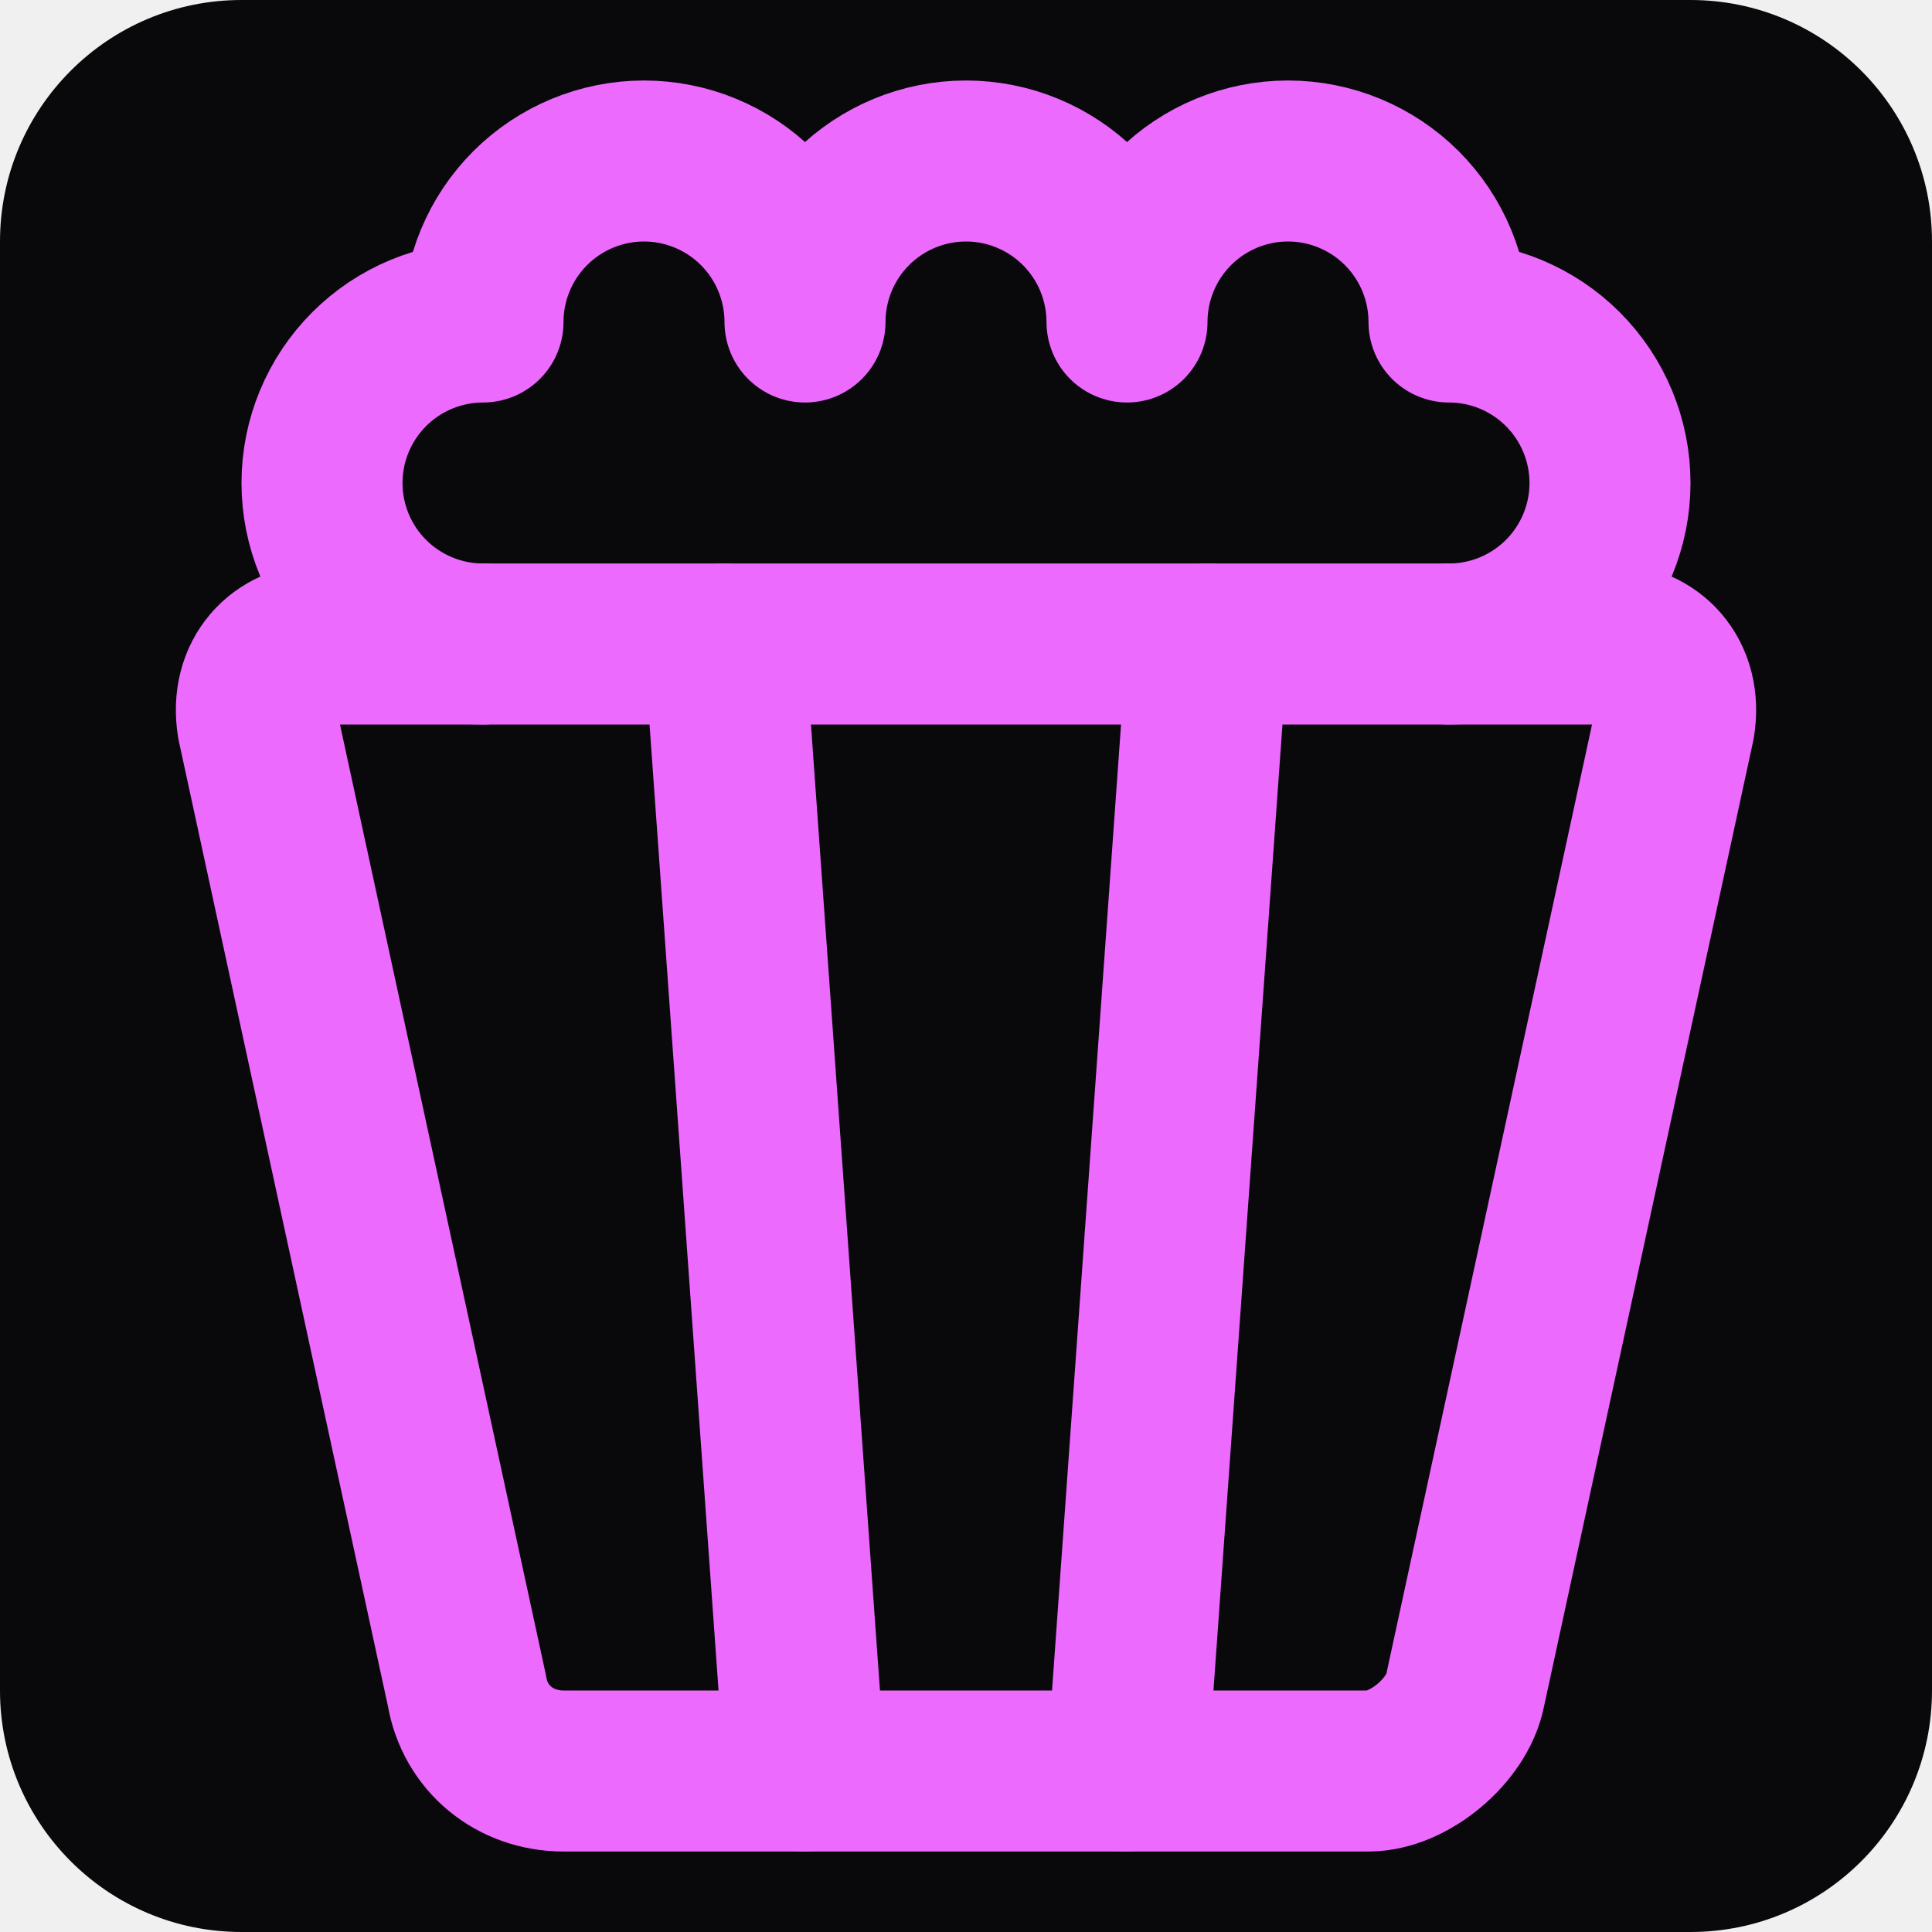
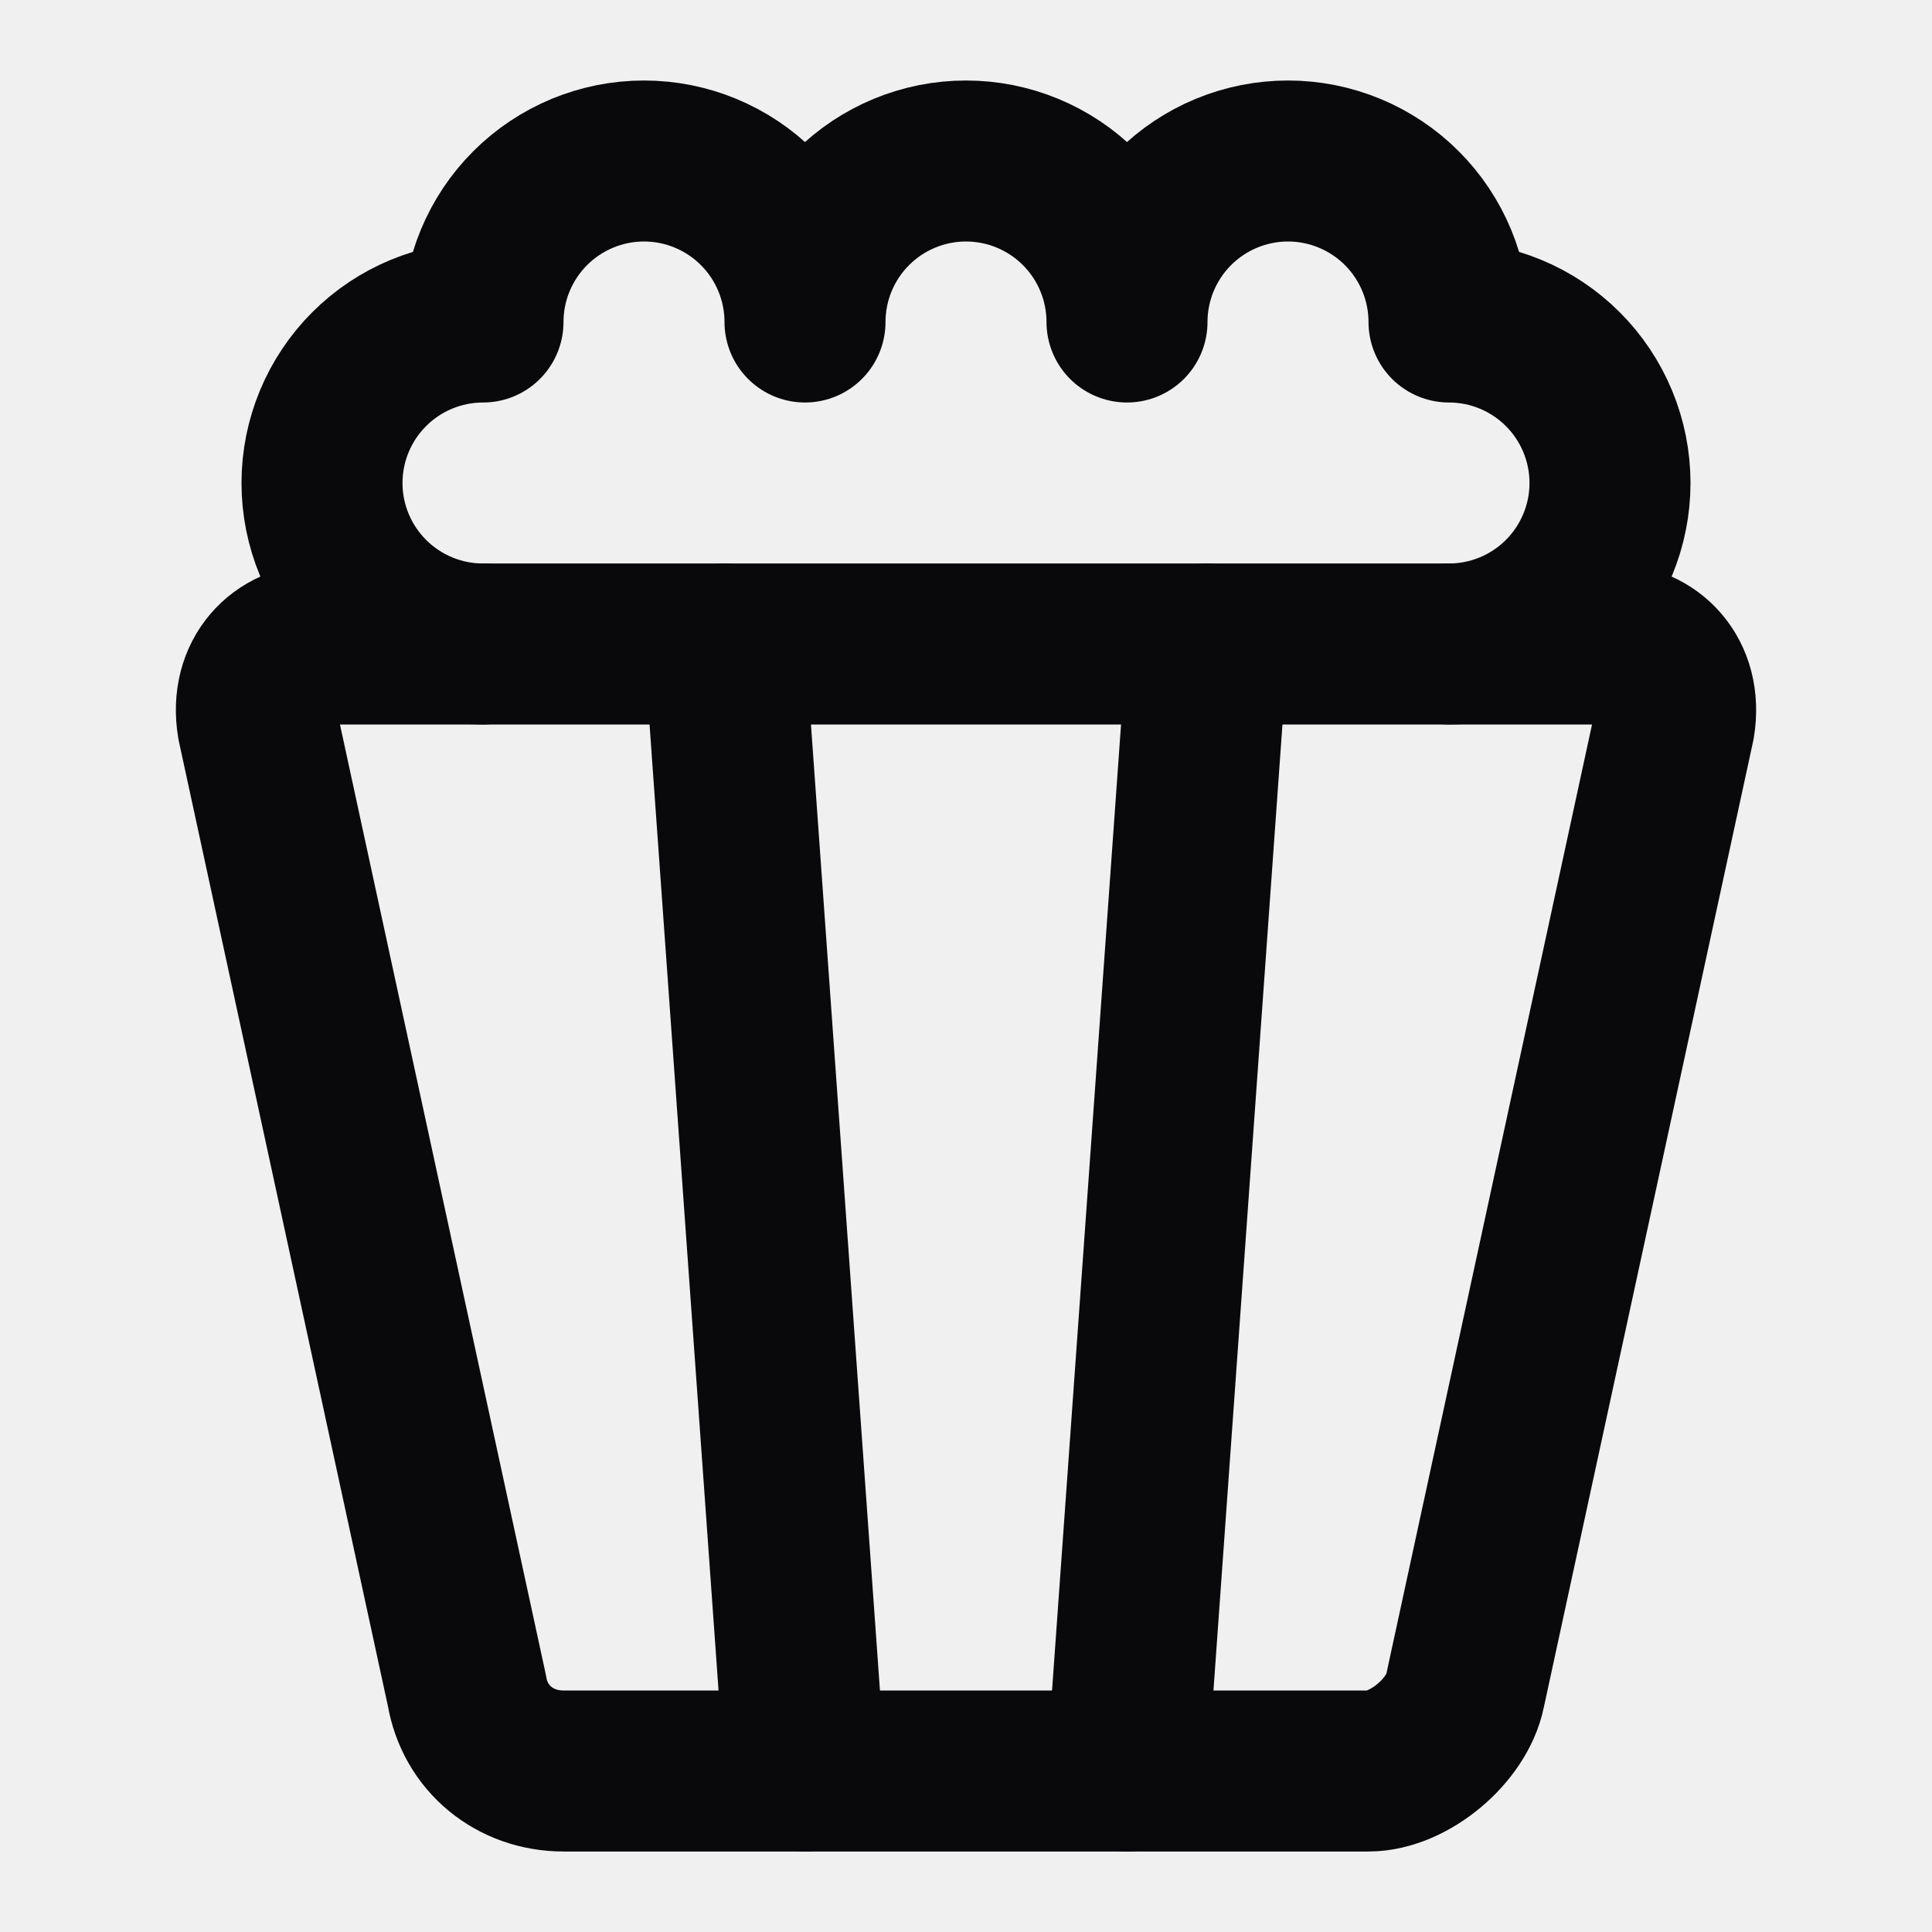
<svg xmlns="http://www.w3.org/2000/svg" width="24" height="24" viewBox="0 0 24 24" fill="none">
-   <g clip-path="url(#clip0_5_3)">
-     <rect width="24" height="24" rx="3" fill="#09090B" />
-     <path d="M18 8C18.53 8 19.039 7.789 19.414 7.414C19.789 7.039 20 6.53 20 6C20 5.47 19.789 4.961 19.414 4.586C19.039 4.211 18.53 4 18 4C18 3.47 17.789 2.961 17.414 2.586C17.039 2.211 16.53 2 16 2C15.47 2 14.961 2.211 14.586 2.586C14.211 2.961 14 3.47 14 4C14 3.47 13.789 2.961 13.414 2.586C13.039 2.211 12.53 2 12 2C11.47 2 10.961 2.211 10.586 2.586C10.211 2.961 10 3.47 10 4C10 3.47 9.789 2.961 9.414 2.586C9.039 2.211 8.53 2 8 2C7.47 2 6.961 2.211 6.586 2.586C6.211 2.961 6 3.47 6 4C5.47 4 4.961 4.211 4.586 4.586C4.211 4.961 4 5.47 4 6C4 6.53 4.211 7.039 4.586 7.414C4.961 7.789 5.47 8 6 8" stroke="#ED6AFF" stroke-width="2" stroke-linecap="round" stroke-linejoin="round" />
-     <path d="M10 22L9 8" stroke="#ED6AFF" stroke-width="2" stroke-linecap="round" stroke-linejoin="round" />
-     <path d="M14 22L15 8" stroke="#ED6AFF" stroke-width="2" stroke-linecap="round" stroke-linejoin="round" />
-     <path d="M20 8C20.5 8 20.9 8.4 20.8 9L18.2 21C18.1 21.5 17.5 22 17 22H7C6.4 22 5.9 21.6 5.8 21L3.2 9C3.1 8.4 3.5 8 4 8H20Z" stroke="#ED6AFF" stroke-width="2" stroke-linecap="round" stroke-linejoin="round" />
-   </g>
-   <defs>
-     <clipPath id="clip0_5_3">
-       <rect width="24" height="24" fill="white" />
-     </clipPath>
-   </defs>
+   <style>
+ path { stroke: #09090B; }
+ @media (prefers-color-scheme: dark) { path { stroke: #FAFAFA; } }
+ </style>
+   <path d="M18 8C18.53 8 19.039 7.789 19.414 7.414C19.789 7.039 20 6.53 20 6C20 5.47 19.789 4.961 19.414 4.586C19.039 4.211 18.53 4 18 4C18 3.47 17.789 2.961 17.414 2.586C17.039 2.211 16.53 2 16 2C15.47 2 14.961 2.211 14.586 2.586C14.211 2.961 14 3.47 14 4C14 3.47 13.789 2.961 13.414 2.586C13.039 2.211 12.53 2 12 2C11.47 2 10.961 2.211 10.586 2.586C10.211 2.961 10 3.47 10 4C10 3.47 9.789 2.961 9.414 2.586C9.039 2.211 8.53 2 8 2C7.47 2 6.961 2.211 6.586 2.586C6.211 2.961 6 3.47 6 4C5.47 4 4.961 4.211 4.586 4.586C4.211 4.961 4 5.47 4 6C4 6.53 4.211 7.039 4.586 7.414C4.961 7.789 5.47 8 6 8" stroke-width="2" stroke-linecap="round" stroke-linejoin="round" />
+   <path d="M10 22L9 8" stroke-width="2" stroke-linecap="round" stroke-linejoin="round" />
+   <path d="M14 22L15 8" stroke-width="2" stroke-linecap="round" stroke-linejoin="round" />
+   <path d="M20 8C20.5 8 20.9 8.4 20.8 9L18.2 21C18.1 21.5 17.5 22 17 22H7C6.4 22 5.9 21.6 5.8 21L3.2 9C3.1 8.4 3.5 8 4 8H20Z" stroke-width="2" stroke-linecap="round" stroke-linejoin="round" />
</svg>
